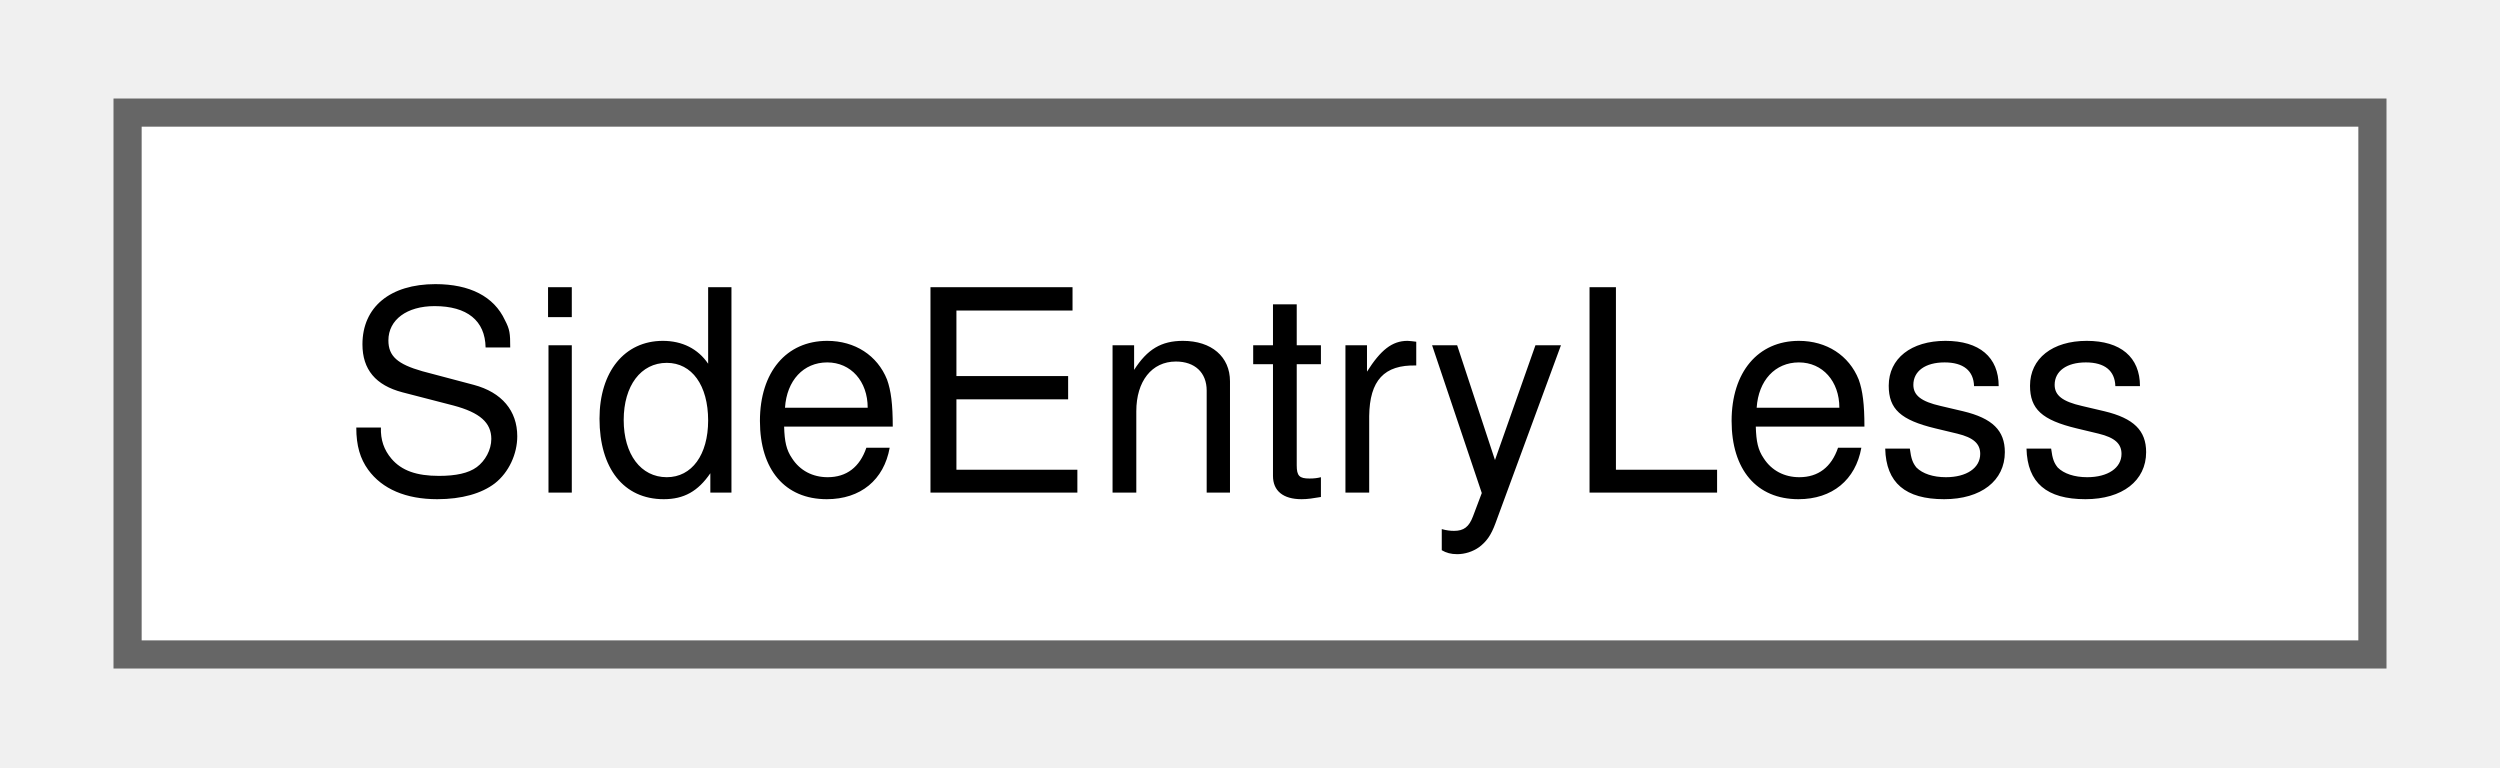
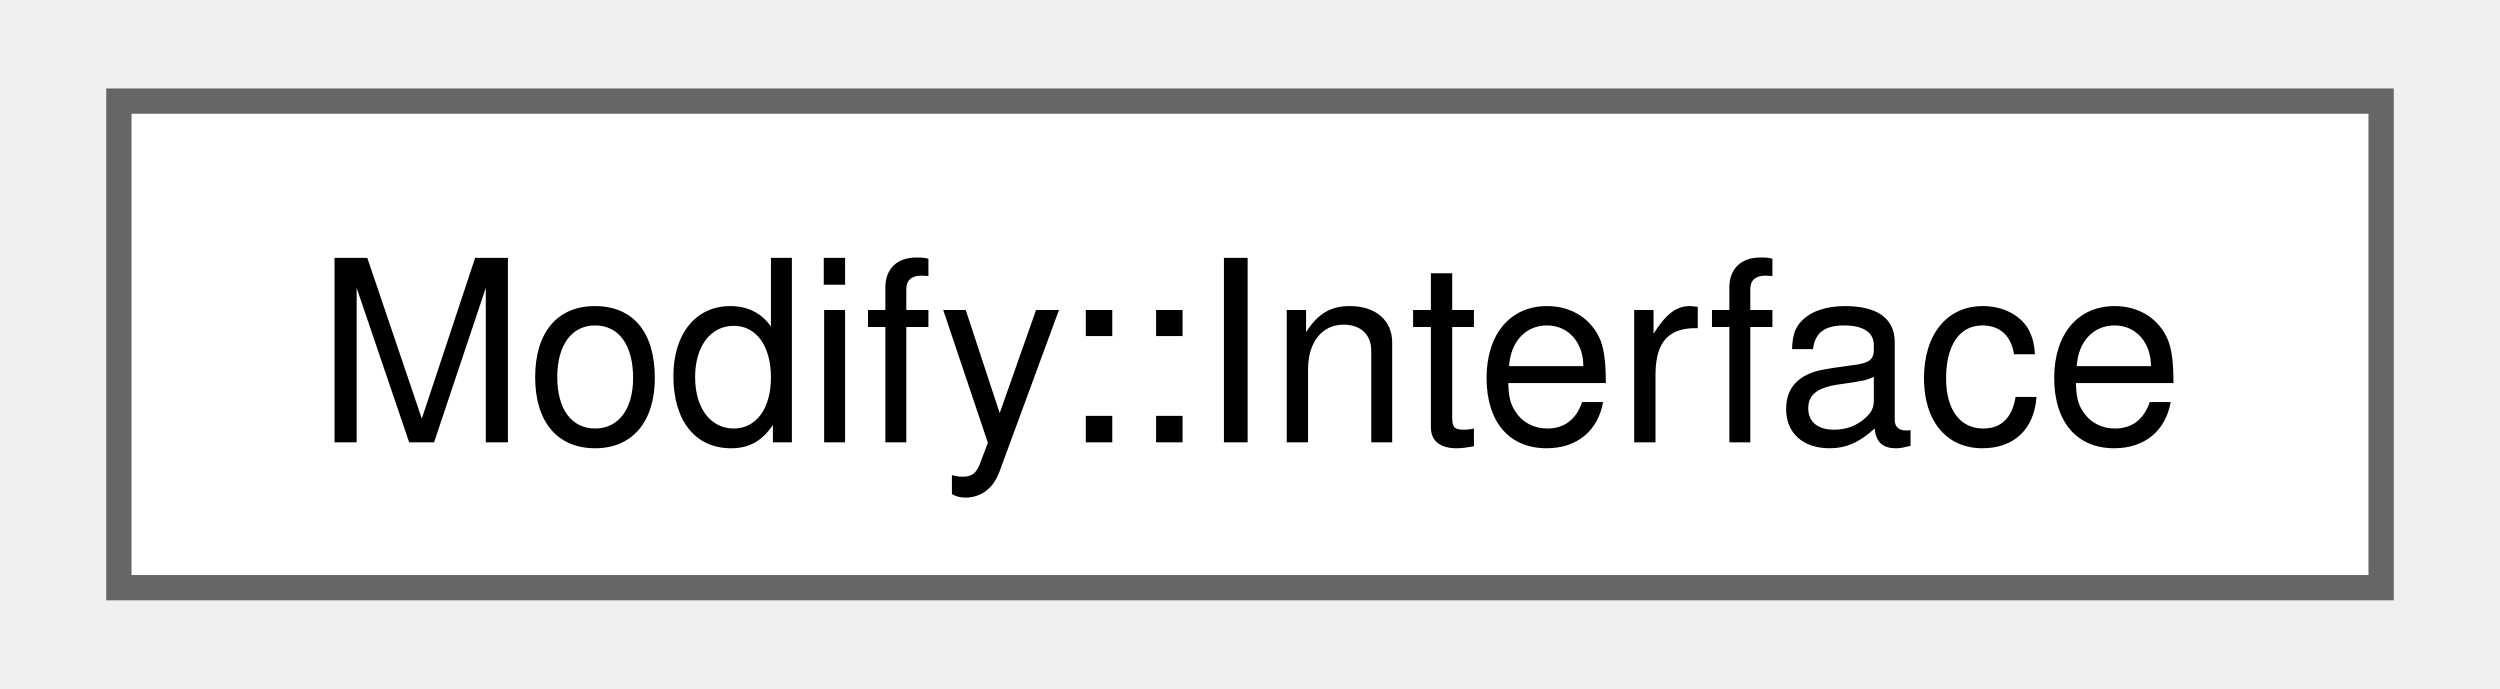
- <svg xmlns="http://www.w3.org/2000/svg" xmlns:xlink="http://www.w3.org/1999/xlink" width="88pt" height="27pt" viewBox="0.00 0.00 87.75 27.25">
+ <svg xmlns="http://www.w3.org/2000/svg" xmlns:xlink="http://www.w3.org/1999/xlink" width="98pt" height="27pt" viewBox="0.00 0.00 97.50 27.25">
  <g id="graph0" class="graph" transform="scale(1 1) rotate(0) translate(4 23.25)">
    <g id="Node000000" class="node">
      <g id="a_Node000000">
-         <a xlink:href="structSideEntryLess.html" target="_top" xlink:title=" ">
-           <polygon fill="white" stroke="#666666" points="79.75,-19.25 0,-19.25 0,0 79.75,0 79.75,-19.25" />
-           <text text-anchor="middle" x="39.88" y="-5.75" font-family="Helvetica,sans-Serif" font-size="10.00">SideEntryLess</text>
+         <a xlink:href="classModify_1_1Interface.html" target="_top" xlink:title=" ">
+           <polygon fill="white" stroke="#666666" points="89.5,-19.25 0,-19.25 0,0 89.5,0 89.5,-19.25" />
+           <text text-anchor="middle" x="44.75" y="-5.75" font-family="Helvetica,sans-Serif" font-size="10.00">Modify::Interface</text>
        </a>
      </g>
    </g>
  </g>
</svg>
